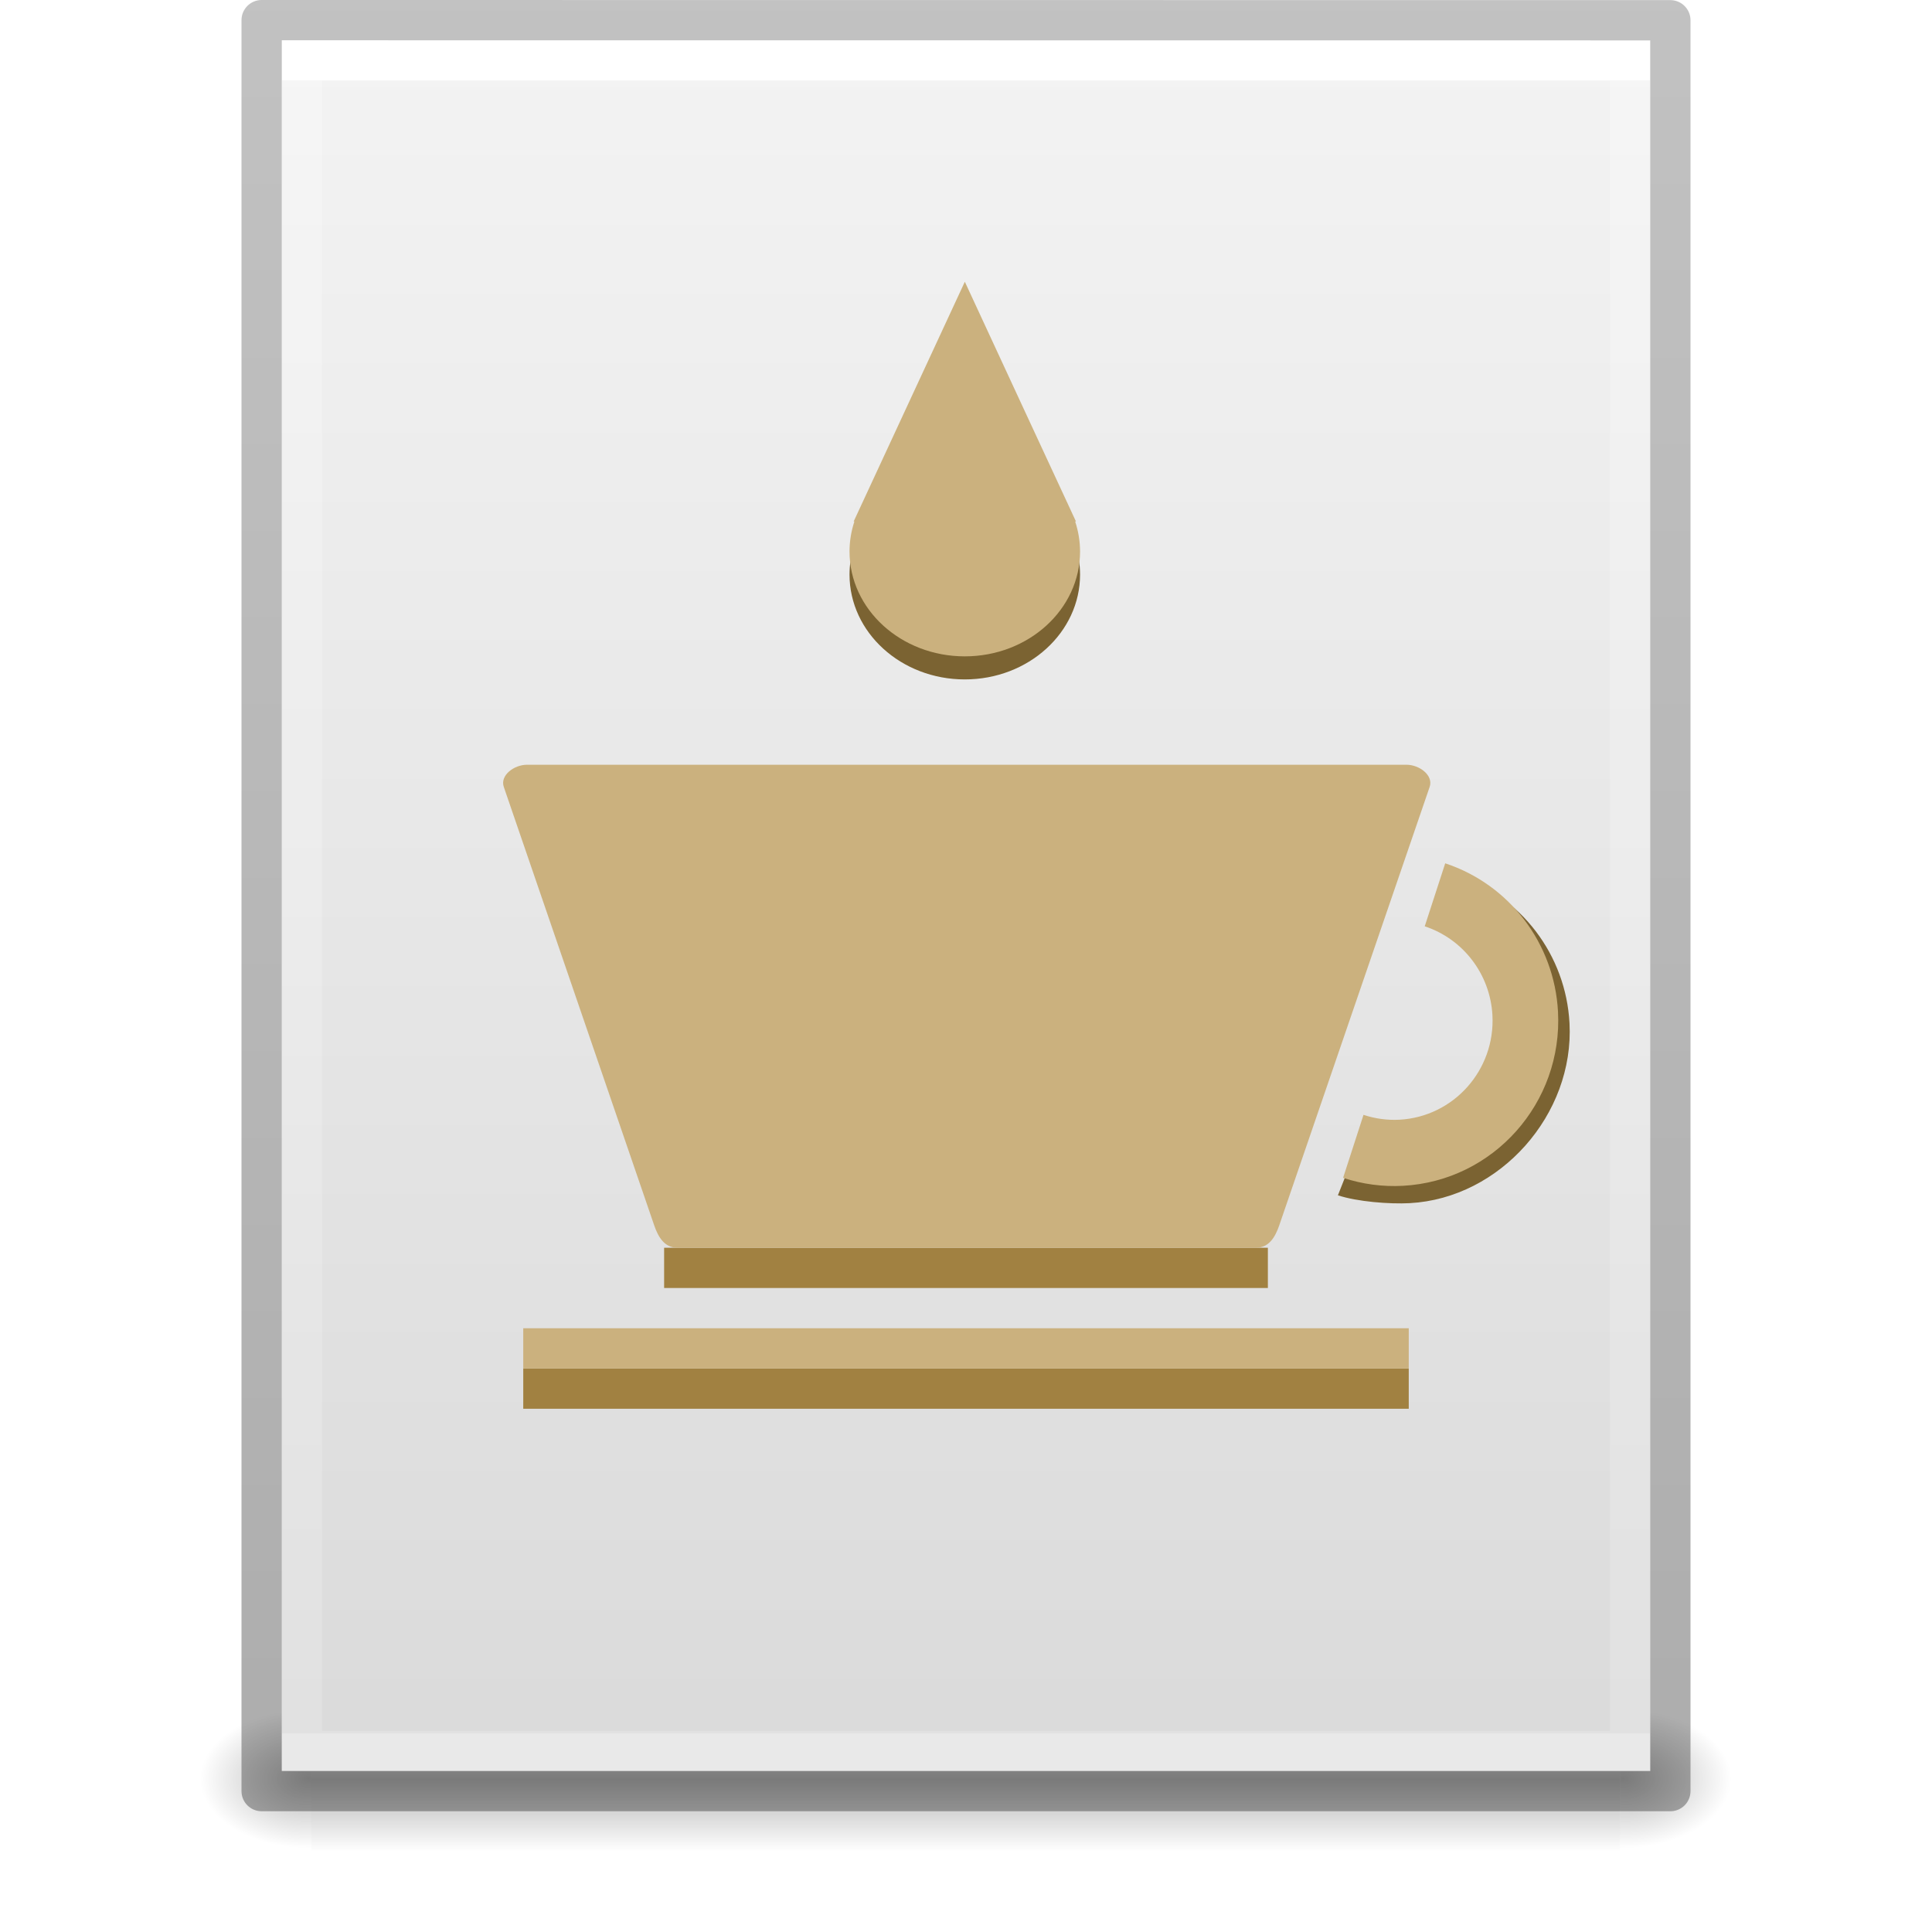
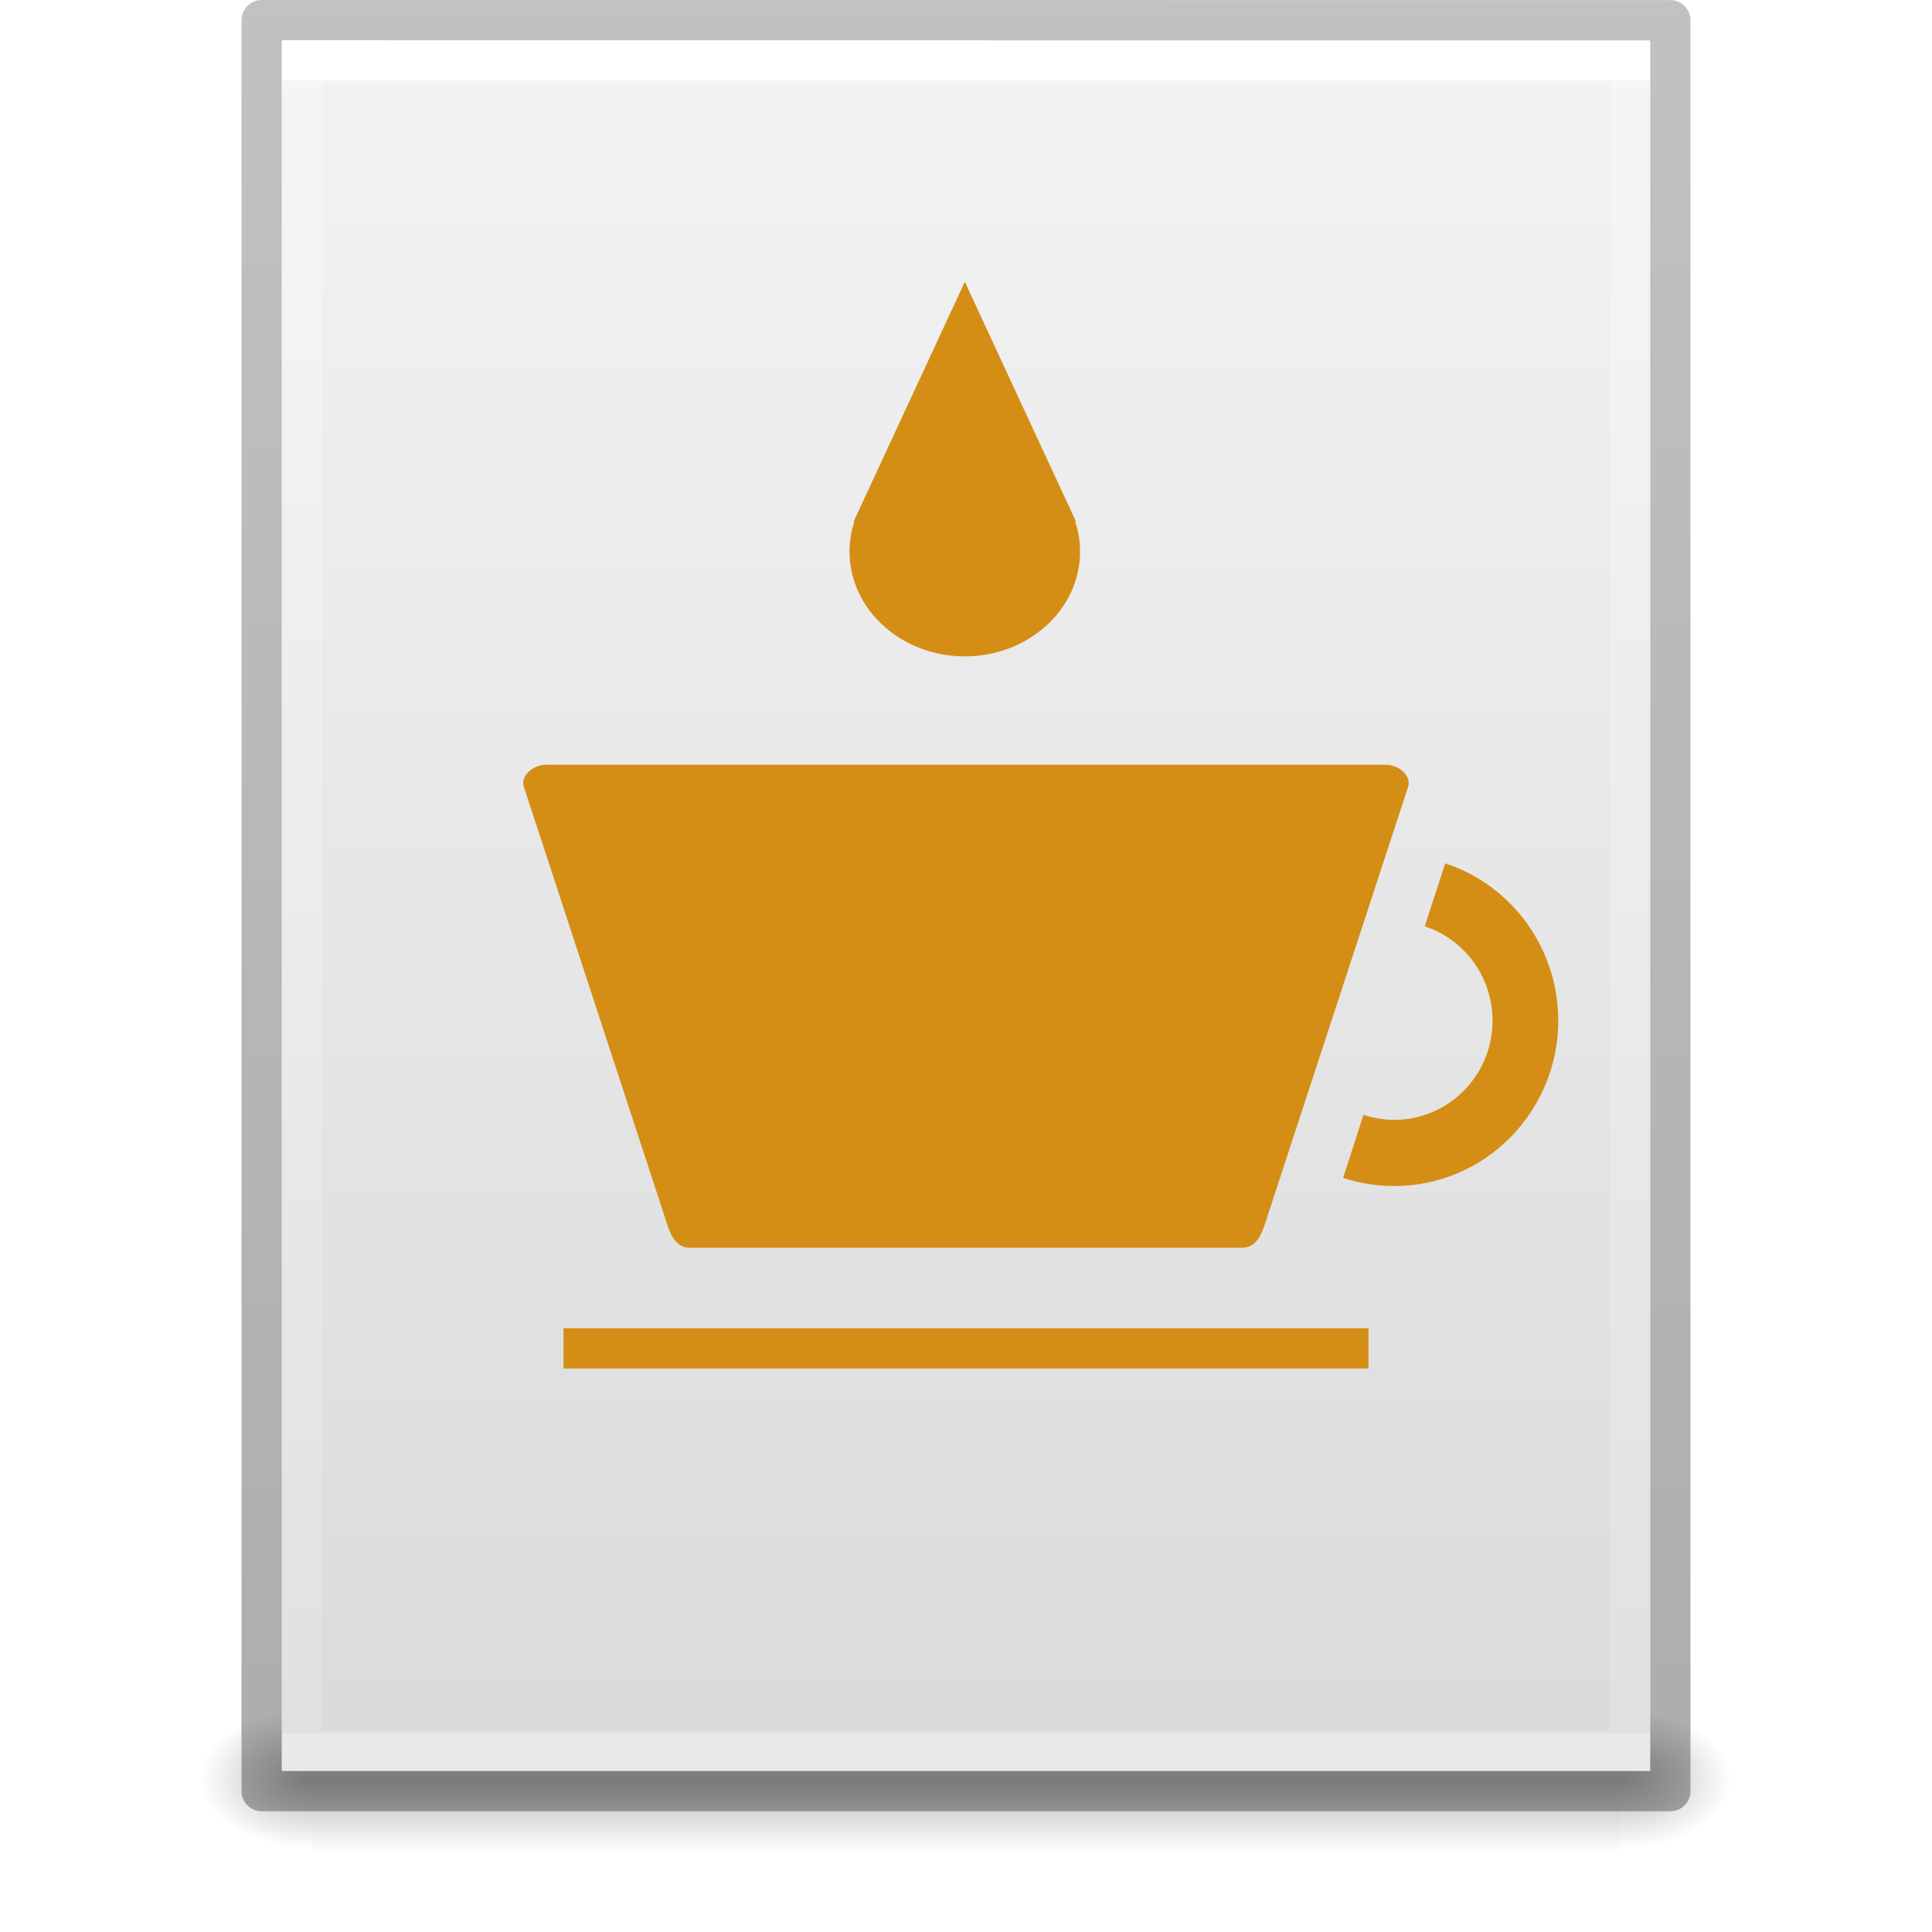
<svg xmlns="http://www.w3.org/2000/svg" xmlns:xlink="http://www.w3.org/1999/xlink" id="svg3901" height="48" width="48" version="1.1">
  <defs id="defs3903">
    <linearGradient id="linearGradient3490">
      <stop id="stop3492" style="stop-color:#ffffff;stop-opacity:1" offset="0" />
      <stop id="stop3494" style="stop-color:#ffffff;stop-opacity:0.235" offset="0" />
      <stop id="stop3496" style="stop-color:#ffffff;stop-opacity:0.157" offset="1" />
      <stop id="stop3498" style="stop-color:#ffffff;stop-opacity:0.392" offset="1" />
    </linearGradient>
    <linearGradient id="linearGradient3600">
      <stop offset="0" style="stop-color:#f4f4f4;stop-opacity:1" id="stop3602" />
      <stop offset="1" style="stop-color:#dbdbdb;stop-opacity:1" id="stop3604" />
    </linearGradient>
    <linearGradient id="linearGradient5060">
      <stop offset="0" style="stop-color:#000000;stop-opacity:1" id="stop5062" />
      <stop offset="1" style="stop-color:#000000;stop-opacity:0" id="stop5064" />
    </linearGradient>
    <linearGradient id="linearGradient5048">
      <stop offset="0" style="stop-color:#000000;stop-opacity:0" id="stop5050" />
      <stop offset="0.5" style="stop-color:#000000;stop-opacity:1" id="stop5056" />
      <stop offset="1" style="stop-color:#000000;stop-opacity:0" id="stop5052" />
    </linearGradient>
    <linearGradient id="linearGradient3104-6">
      <stop id="stop3106-3" style="stop-color:#000000;stop-opacity:0.318" offset="0" />
      <stop id="stop3108-9" style="stop-color:#000000;stop-opacity:0.24" offset="1" />
    </linearGradient>
    <linearGradient y2="42.111" x2="24" y1="5.94" x1="24" gradientTransform="matrix(0.8918919,0,0,1.135135,2.5946,-4.743231)" gradientUnits="userSpaceOnUse" id="linearGradient3106" xlink:href="#linearGradient3490" />
    <linearGradient y2="47.013" x2="25.132" y1="0.985" x1="25.132" gradientTransform="matrix(0.9714263,0,0,0.9343194,0.6857668,-1.357)" gradientUnits="userSpaceOnUse" id="linearGradient3109" xlink:href="#linearGradient3600" />
    <radialGradient r="117.143" fy="486.648" fx="605.714" cy="486.648" cx="605.714" gradientTransform="matrix(0.02303995,0,0,0.01470022,26.36088,37.04018)" gradientUnits="userSpaceOnUse" id="radialGradient3112" xlink:href="#linearGradient5060" />
    <radialGradient r="117.143" fy="486.648" fx="605.714" cy="486.648" cx="605.714" gradientTransform="matrix(-0.02303994,0,0,0.01470022,21.62311,37.04018)" gradientUnits="userSpaceOnUse" id="radialGradient3115" xlink:href="#linearGradient5060" />
    <linearGradient y2="609.505" x2="302.857" y1="366.648" x1="302.857" gradientTransform="matrix(0.06732488,0,0,0.01470022,-0.3411391,37.04015)" gradientUnits="userSpaceOnUse" id="linearGradient3118" xlink:href="#linearGradient5048" />
    <linearGradient y2="2.906" x2="-51.786" y1="50.786" x1="-51.786" gradientTransform="matrix(0.8074969,0,0,0.8947171,59.41023,-2.977343)" gradientUnits="userSpaceOnUse" id="linearGradient3170" xlink:href="#linearGradient3104-6" />
    <linearGradient id="linearGradient2867-449-88-871-390-598-476-591-434-148-57-177-8-3-3">
      <stop id="stop3750-1-0-7" style="stop-color:#ffcd7d;stop-opacity:1" offset="0" />
      <stop id="stop3752-3-7-4" style="stop-color:#fc8f36;stop-opacity:1" offset="0.262" />
      <stop id="stop3754-1-8-5" style="stop-color:#e23a0e;stop-opacity:1" offset="0.705" />
      <stop id="stop3756-1-6-2" style="stop-color:#ac441f;stop-opacity:1" offset="1" />
    </linearGradient>
    <radialGradient r="12.672" fy="16.232" fx="18.148" cy="16.232" cx="18.148" gradientTransform="matrix(0,7.404851,-8.926181,0,168.863,-160.0506)" gradientUnits="userSpaceOnUse" id="radialGradient4873" xlink:href="#linearGradient2867-449-88-871-390-598-476-591-434-148-57-177-8-3-3" />
  </defs>
  <rect width="32.508" height="3.57" x="7.738" y="42.43" id="rect2879" style="display:inline;overflow:visible;visibility:visible;opacity:0.3;fill:url(#linearGradient3118);fill-opacity:1;fill-rule:nonzero;stroke:none;stroke-width:1;marker:none" />
  <path d="m 7.738,42.43 0,3.57 C 6.551,46.007 4.869,45.2 4.869,44.215 c 0,-0.985 1.324,-1.785 2.868,-1.785 z" id="path2881" style="display:inline;overflow:visible;visibility:visible;opacity:0.3;fill:url(#radialGradient3115);fill-opacity:1;fill-rule:nonzero;stroke:none;stroke-width:1;marker:none" />
  <path d="m 40.246,42.43 0,3.57 c 1.187,0.007 2.868,-0.8 2.868,-1.785 0,-0.985 -1.324,-1.785 -2.868,-1.785 z" id="path2883" style="display:inline;overflow:visible;visibility:visible;opacity:0.3;fill:url(#radialGradient3112);fill-opacity:1;fill-rule:nonzero;stroke:none;stroke-width:1;marker:none" />
  <path d="m 7,1 c 7.791,0 34,0.003 34,0.003 L 41,44 7,44 Z" id="path4160" style="display:inline;fill:url(#linearGradient3109);fill-opacity:1;stroke:none" />
  <path d="m 40.5,43.5 -33,0 0,-42 33,0 z" id="rect6741-1" style="fill:none;stroke:url(#linearGradient3106);stroke-width:1;stroke-linecap:round;stroke-linejoin:miter;stroke-miterlimit:4;stroke-dasharray:none;stroke-dashoffset:0;stroke-opacity:1" />
  <path d="m 6.5,0.5 c 8.02,0 35,0.003 35,0.003 l 3.7e-5,43.997 -35,0 0,-44 z" id="path4160-6-1" style="display:inline;fill:none;stroke:url(#linearGradient3170);stroke-width:1;stroke-linecap:butt;stroke-linejoin:round;stroke-miterlimit:4;stroke-dasharray:none;stroke-dashoffset:0;stroke-opacity:1" />
-   <path id="path918" d="m 13,34 h 22 v 1 h -22 z" style="fill:#a18141;fill-opacity:1;stroke:none;stroke-width:1.112;stroke-linecap:round;stroke-miterlimit:4;stroke-dasharray:none;stroke-opacity:1" />
-   <path style="fill:#a18141;fill-opacity:1;stroke:none;stroke-width:0.986;stroke-linecap:round;stroke-miterlimit:4;stroke-dasharray:none;stroke-opacity:1" d="m 16.5,31 h 15 v 1 h -15 z" id="path916" />
-   <path style="fill:#7b6332;fill-opacity:1;stroke:none;stroke-width:1.756;stroke-linecap:round;stroke-miterlimit:4;stroke-dasharray:none;stroke-opacity:1" d="m 23.971,7.573 -1.381,2.978 -1.245,2.685 a 2.864,2.606 0 0 0 -0.022,0.047 l -0.114,0.246 h 0.018 a 2.864,2.606 0 0 0 -0.121,0.745 2.864,2.606 0 0 0 2.864,2.606 2.864,2.606 0 0 0 2.864,-2.606 2.864,2.606 0 0 0 -0.122,-0.745 h 0.02 l -0.093,-0.2 a 2.864,2.606 0 0 0 0,-7.5e-4 L 25.351,10.551 23.971,7.573 Z" id="path852" />
-   <path id="path16458" d="m 23.971,7 -1.381,2.978 -1.245,2.685 a 2.864,2.606 0 0 0 -0.022,0.047 l -0.114,0.246 h 0.018 a 2.864,2.606 0 0 0 -0.121,0.745 2.864,2.606 0 0 0 2.864,2.606 2.864,2.606 0 0 0 2.864,-2.606 2.864,2.606 0 0 0 -0.122,-0.745 h 0.02 l -0.093,-0.2 a 2.864,2.606 0 0 0 0,-7.5e-4 L 25.351,9.979 23.971,7 Z" style="fill:#cbb17e;fill-opacity:1;stroke:none;stroke-width:1.756;stroke-linecap:round;stroke-miterlimit:4;stroke-dasharray:none;stroke-opacity:1" />
-   <path id="path854" d="m 36.193,21.735 -0.467,1.182 c 0.958,0.316 1.584,1.576 1.64,2.591 0.073,1.36 -0.961,2.523 -2.31,2.597 -0.303,0.016 -0.851,-0.025 -1.139,-0.121 l -0.677,1.713 c 0.48,0.159 1.281,0.222 1.785,0.195 2.248,-0.123 4.091,-2.205 3.969,-4.473 -0.091,-1.693 -1.204,-3.156 -2.802,-3.684 z" style="fill:#7b6332;fill-opacity:1;stroke:none;stroke-width:1.842;stroke-linecap:round;stroke-miterlimit:4;stroke-dasharray:none;stroke-opacity:1" />
-   <path style="fill:#cbb17e;fill-opacity:1;stroke:none;stroke-width:1.842;stroke-linecap:round;stroke-miterlimit:4;stroke-dasharray:none;stroke-opacity:1" d="m 35.906,21.449 -0.509,1.565 a 2.446,2.467 0 0 1 1.682,2.208 2.446,2.467 0 0 1 -2.31,2.597 2.446,2.467 0 0 1 -0.893,-0.121 l -0.507,1.565 a 4.077,4.111 0 0 0 1.489,0.198 4.077,4.111 0 0 0 3.85,-4.328 4.077,4.111 0 0 0 -2.802,-3.684 z" id="path16430" />
-   <path style="fill:#cbb17e;fill-opacity:1;stroke:none;stroke-width:1.128;stroke-linecap:round;stroke-linejoin:miter;stroke-miterlimit:4;stroke-dasharray:none;stroke-opacity:1;paint-order:normal" d="m 13.092,19 h 21.852 c 0.319,0 0.675,0.262 0.575,0.552 L 31.781,30.448 C 31.681,30.738 31.525,31 31.206,31 H 16.83 C 16.511,31 16.355,30.738 16.255,30.448 L 12.517,19.552 C 12.417,19.262 12.774,19 13.092,19 Z" id="rect1392" />
-   <path id="path933" d="m 13,33 h 22 v 1 h -22 z" style="fill:#cbb17e;fill-opacity:1;stroke:none;stroke-width:1.112;stroke-linecap:round;stroke-miterlimit:4;stroke-dasharray:none;stroke-opacity:1" />
+   <path id="path16458" d="m 23.971,7 -1.381,2.978 -1.245,2.685 a 2.864,2.606 0 0 0 -0.022,0.047 l -0.114,0.246 h 0.018 a 2.864,2.606 0 0 0 -0.121,0.745 2.864,2.606 0 0 0 2.864,2.606 2.864,2.606 0 0 0 2.864,-2.606 2.864,2.606 0 0 0 -0.122,-0.745 h 0.02 l -0.093,-0.2 a 2.864,2.606 0 0 0 0,-7.5e-4 L 25.351,9.979 23.971,7 Z" style="fill:#d48e15;fill-opacity:1;stroke:none;stroke-width:1.756;stroke-linecap:round;stroke-miterlimit:4;stroke-dasharray:none;stroke-opacity:1" />
+   <path style="fill:#d48e15;fill-opacity:1;stroke:none;stroke-width:1.842;stroke-linecap:round;stroke-miterlimit:4;stroke-dasharray:none;stroke-opacity:1" d="m 35.906,21.449 -0.509,1.565 a 2.446,2.467 0 0 1 1.682,2.208 2.446,2.467 0 0 1 -2.31,2.597 2.446,2.467 0 0 1 -0.893,-0.121 l -0.507,1.565 a 4.077,4.111 0 0 0 1.489,0.198 4.077,4.111 0 0 0 3.85,-4.328 4.077,4.111 0 0 0 -2.802,-3.684 z" id="path16430" />
+   <path style="fill:#d48e15;fill-opacity:1;stroke:none;stroke-width:1.128;stroke-linecap:round;stroke-linejoin:miter;stroke-miterlimit:4;stroke-dasharray:none;stroke-opacity:1;paint-order:normal" d="m 13.565,19 h 20.869 c 0.304,0 0.644,0.262 0.549,0.552 L 31.414,30.448 C 31.319,30.738 31.169,31 30.865,31 H 17.135 c -0.304,0 -0.454,-0.262 -0.549,-0.552 L 13.016,19.552 C 12.921,19.262 13.261,19 13.565,19 Z" id="rect1392" />
+   <path id="path933" d="m 14,33 h 20 v 1 H 14 Z" style="fill:#d48e15;fill-opacity:1;stroke:none;stroke-width:1.112;stroke-linecap:round;stroke-miterlimit:4;stroke-dasharray:none;stroke-opacity:1" />
</svg>
